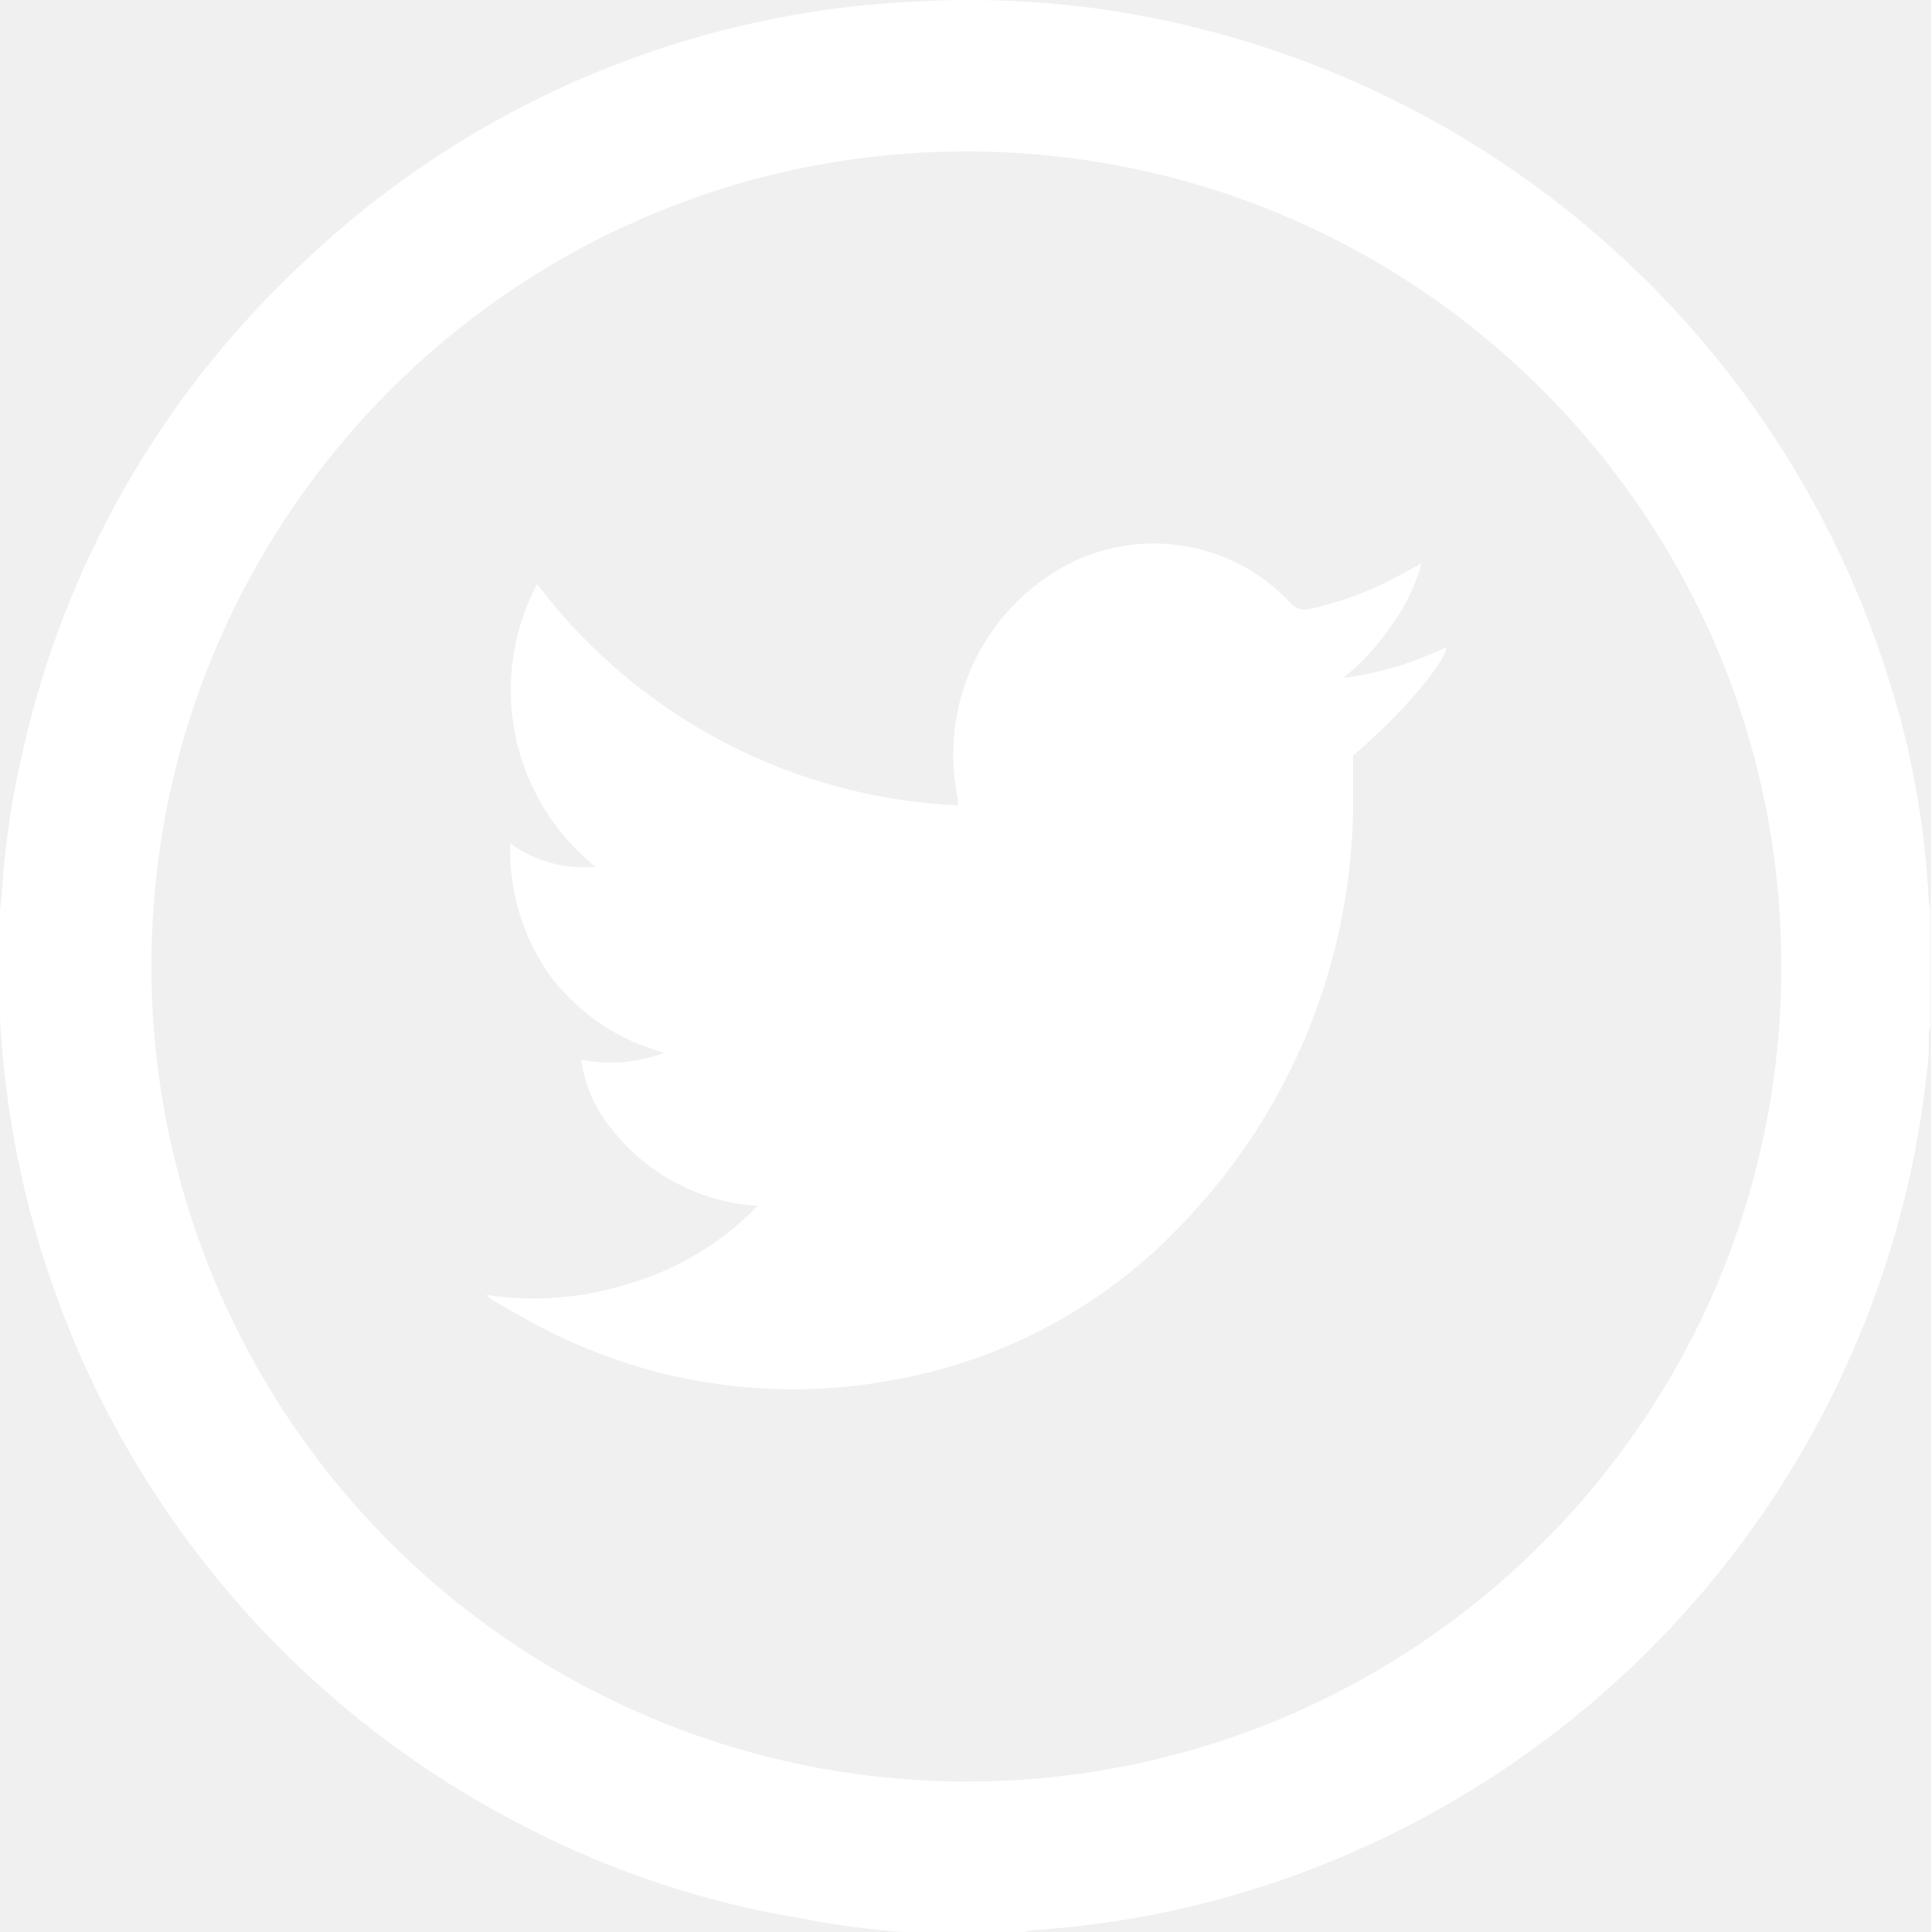
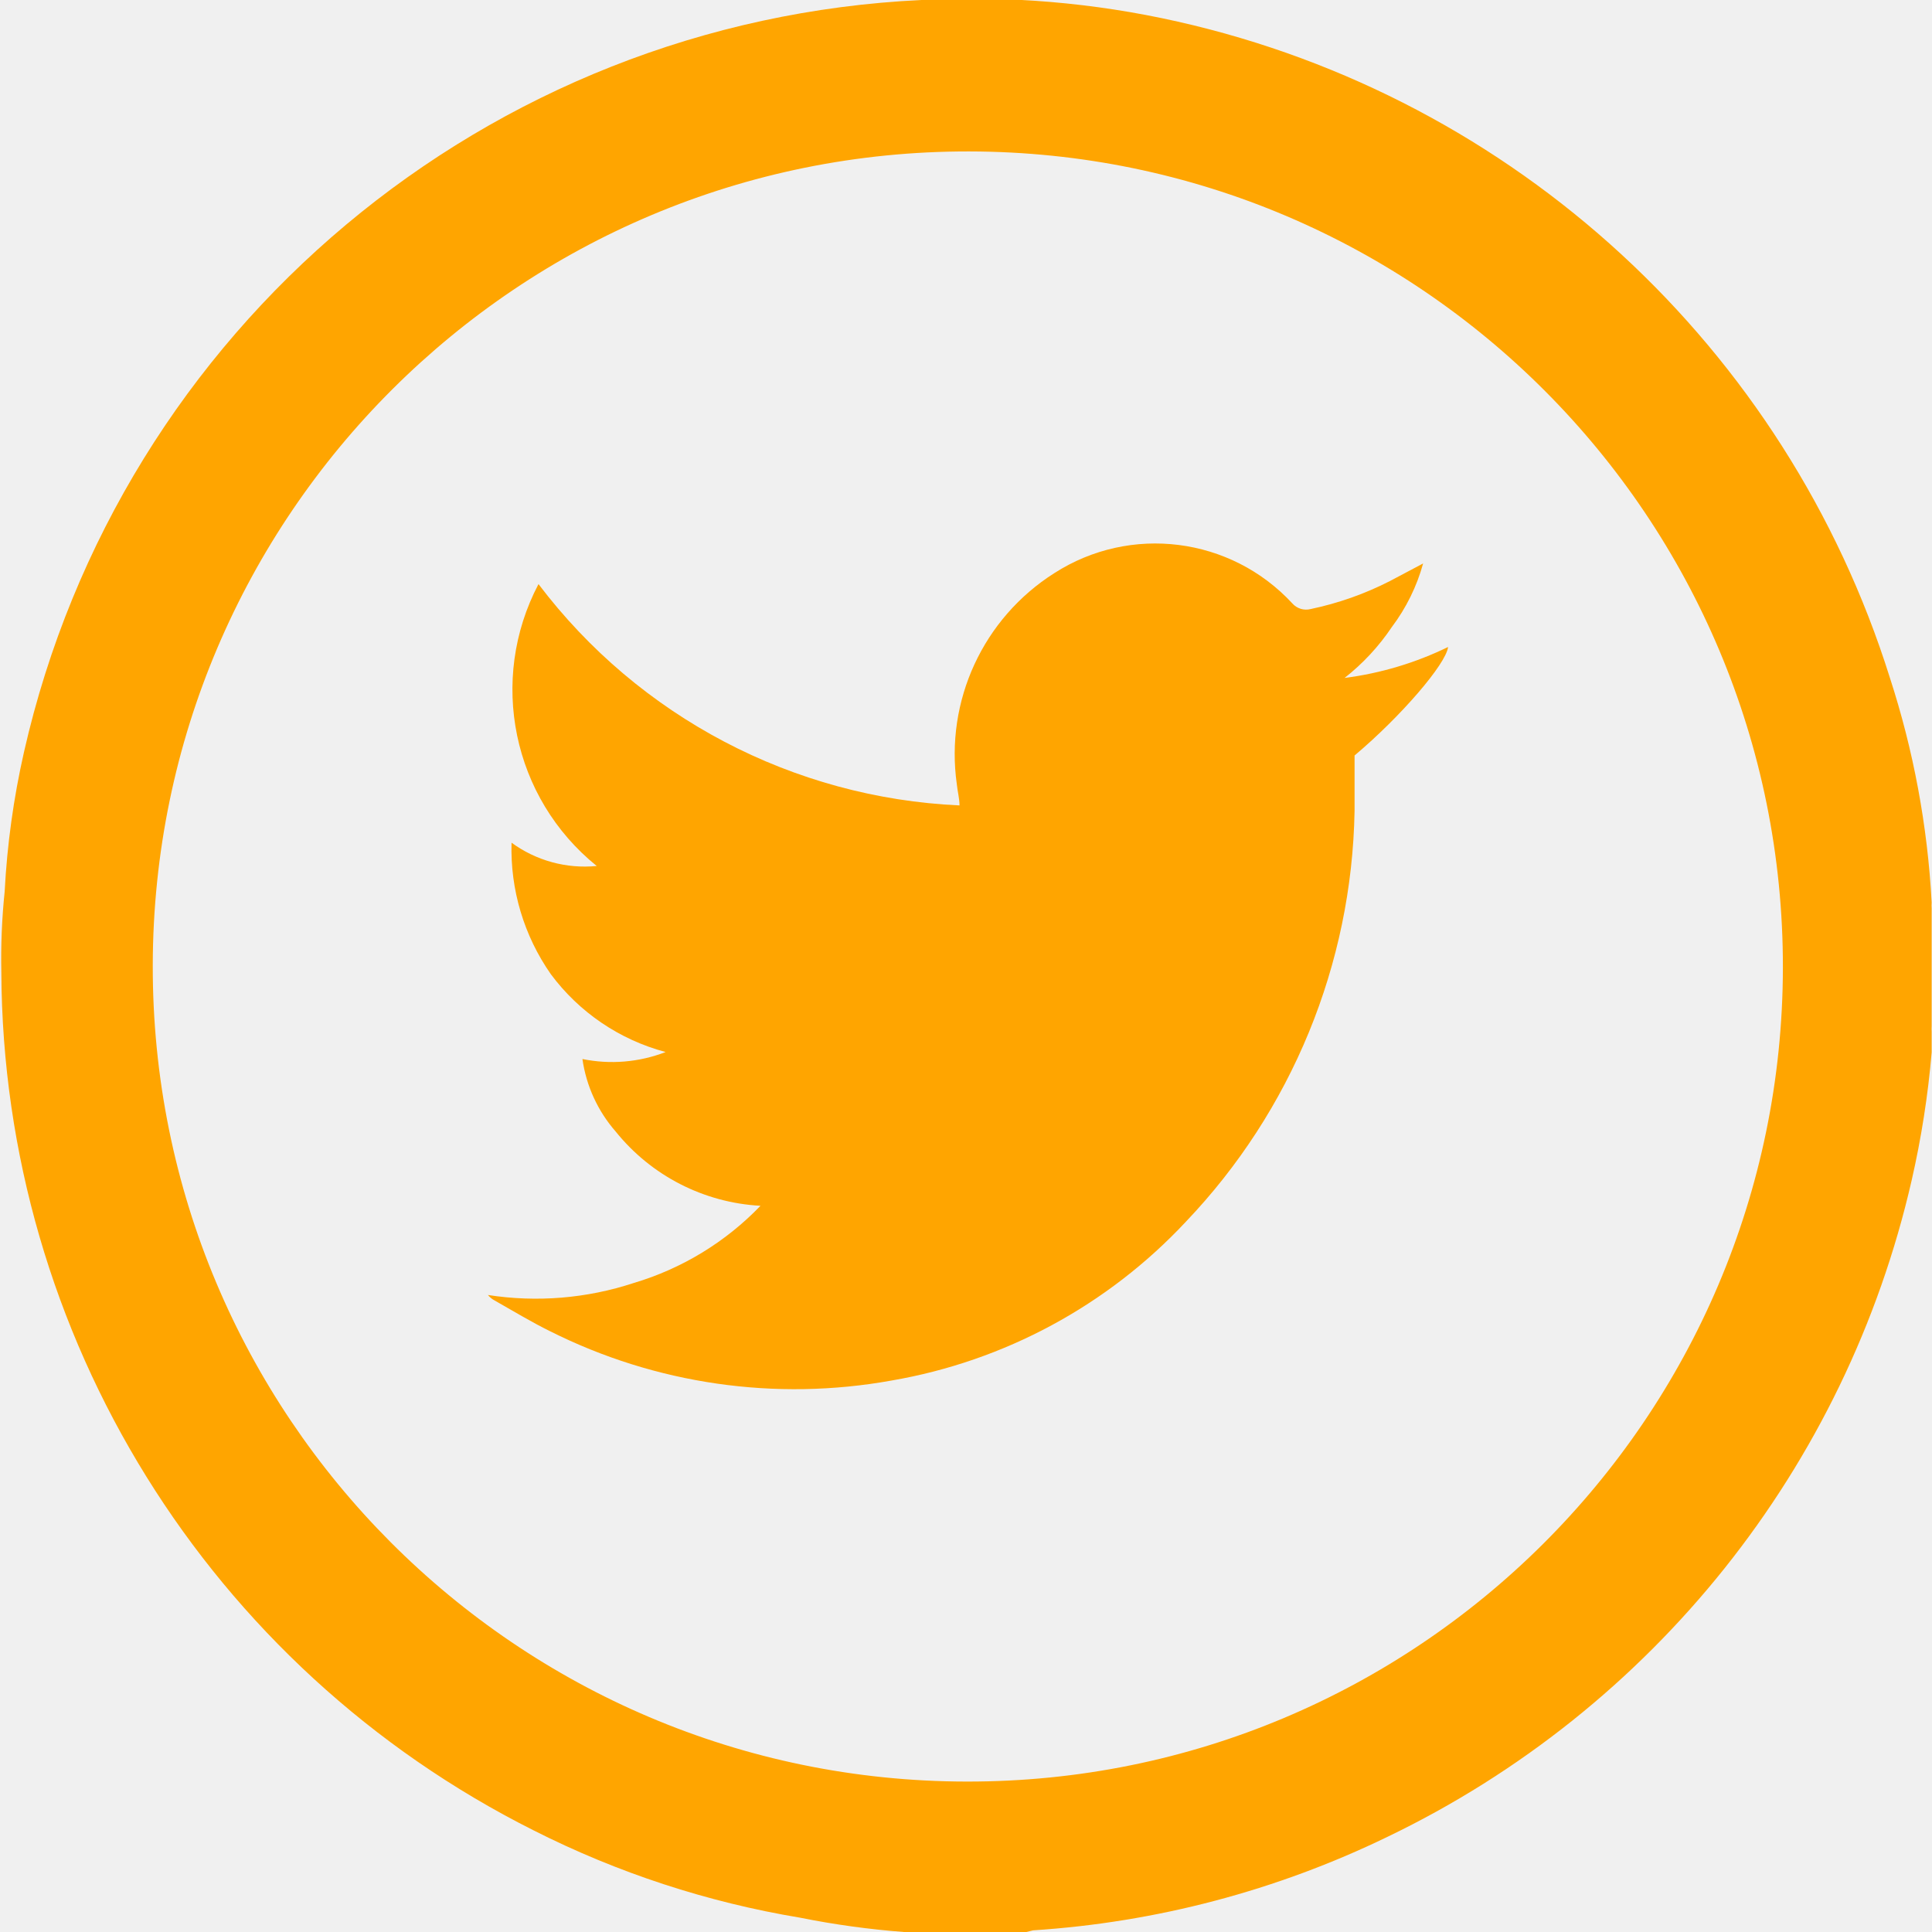
- <svg xmlns="http://www.w3.org/2000/svg" id="Layer_1" data-name="Layer 1" viewBox="0 0 58.02 58.05">
+ <svg xmlns="http://www.w3.org/2000/svg" id="Layer_1" data-name="Layer 1" viewBox="0 0 58.05 58.05">
  <defs>
-     <style>.cls-1{fill:#fff;}</style>
+     <style>.cls-1{fill:orange;}</style>
  </defs>
-   <path class="cls-1" d="M32.84,60.76H29.3l-.14,0A26,26,0,0,1,26,60.33a27.72,27.72,0,0,1-8-2.64A29,29,0,0,1,2,31.92c0-.81,0-1.61.1-2.42a24.78,24.78,0,0,1,.62-4.19,28.5,28.5,0,0,1,8.16-14.45A28.61,28.61,0,0,1,29.69,2.75a28.1,28.1,0,0,1,7.7.65A29.14,29.14,0,0,1,58.78,23.06,26,26,0,0,1,60,29.83a1.21,1.21,0,0,0,.05.18v3.53a1.21,1.21,0,0,0-.05.18c0,.21,0,.41,0,.62a29.21,29.21,0,0,1-.6,3.84A29.08,29.08,0,0,1,43.69,57.9,28.58,28.58,0,0,1,33,60.71Zm-1.77-4.52A24.49,24.49,0,1,0,6.59,31.66,24.51,24.51,0,0,0,31.07,56.24Z" transform="translate(-2.04 -2.71)" />
-   <path class="cls-1" d="M18.18,20.26a16.82,16.82,0,0,0,12.65,6.65c0-.21-.06-.42-.08-.63a6.44,6.44,0,0,1,2.93-6.35,5.61,5.61,0,0,1,7.15.91.54.54,0,0,0,.55.17,9.49,9.49,0,0,0,2.38-.84c.32-.16.63-.34,1-.53a5.88,5.88,0,0,1-.94,1.91,6.87,6.87,0,0,1-1.42,1.53,10,10,0,0,0,3.11-.93c-.06.51-1.42,2.09-2.81,3.26,0,.55,0,1.11,0,1.67a18.32,18.32,0,0,1-5.07,12.34,15.72,15.72,0,0,1-8.84,4.77,16.33,16.33,0,0,1-10.26-1.48c-.57-.28-1.11-.61-1.66-.92a.83.83,0,0,1-.21-.17A9.47,9.47,0,0,0,21,41.26a8.8,8.8,0,0,0,3.81-2.32,6,6,0,0,1-4.31-2.21,4.23,4.23,0,0,1-1-2.18A4.5,4.5,0,0,0,22,34.34,6.32,6.32,0,0,1,18.55,32a6.57,6.57,0,0,1-1.18-3.95,3.72,3.72,0,0,0,2.56.7A6.81,6.81,0,0,1,18.18,20.26Z" transform="translate(-2.04 -2.71)" />
+   <path class="cls-1" d="M30.8,58.05H27.12A25.8,25.8,0,0,1,24,57.62,27.87,27.87,0,0,1,16,55,29,29,0,0,1,0,29.21a19.59,19.59,0,0,1,.1-2.42A24.78,24.78,0,0,1,.68,22.6,29.06,29.06,0,0,1,27.65,0a28.07,28.07,0,0,1,7.7.65A29.15,29.15,0,0,1,56.74,20.35,26.4,26.4,0,0,1,58,27.12a1.21,1.21,0,0,0,0,.18v3.53A1.21,1.21,0,0,0,58,31v.62a27.86,27.86,0,0,1-.6,3.84A29.09,29.09,0,0,1,41.65,55.19,28.63,28.63,0,0,1,31,58ZM29,53.53A24.49,24.49,0,1,0,4.55,29,24.48,24.48,0,0,0,29,53.53Z" transform="translate(0.04 0)" />
+   <path class="cls-1" d="M16.14,17.55A16.82,16.82,0,0,0,28.79,24.2c0-.21-.06-.42-.08-.63a6.44,6.44,0,0,1,2.93-6.35,5.61,5.61,0,0,1,7.15.91.55.55,0,0,0,.55.17,9.49,9.49,0,0,0,2.38-.84l1-.53a5.68,5.68,0,0,1-.94,1.91,6.66,6.66,0,0,1-1.42,1.53,10,10,0,0,0,3.11-.93c-.06.51-1.42,2.09-2.81,3.26v1.67a18.34,18.34,0,0,1-5.07,12.34,15.75,15.75,0,0,1-8.84,4.77A16.39,16.39,0,0,1,16.49,40c-.57-.28-1.11-.61-1.66-.92a.68.68,0,0,1-.21-.17A9.4,9.4,0,0,0,19,38.55a8.74,8.74,0,0,0,3.81-2.32A6,6,0,0,1,18.46,34a4.21,4.21,0,0,1-1-2.18,4.45,4.45,0,0,0,2.5-.21,6.32,6.32,0,0,1-3.45-2.34,6.56,6.56,0,0,1-1.18-3.95,3.72,3.72,0,0,0,2.56.7A6.81,6.81,0,0,1,16.14,17.55Z" transform="translate(0.04 0)" />
</svg>
